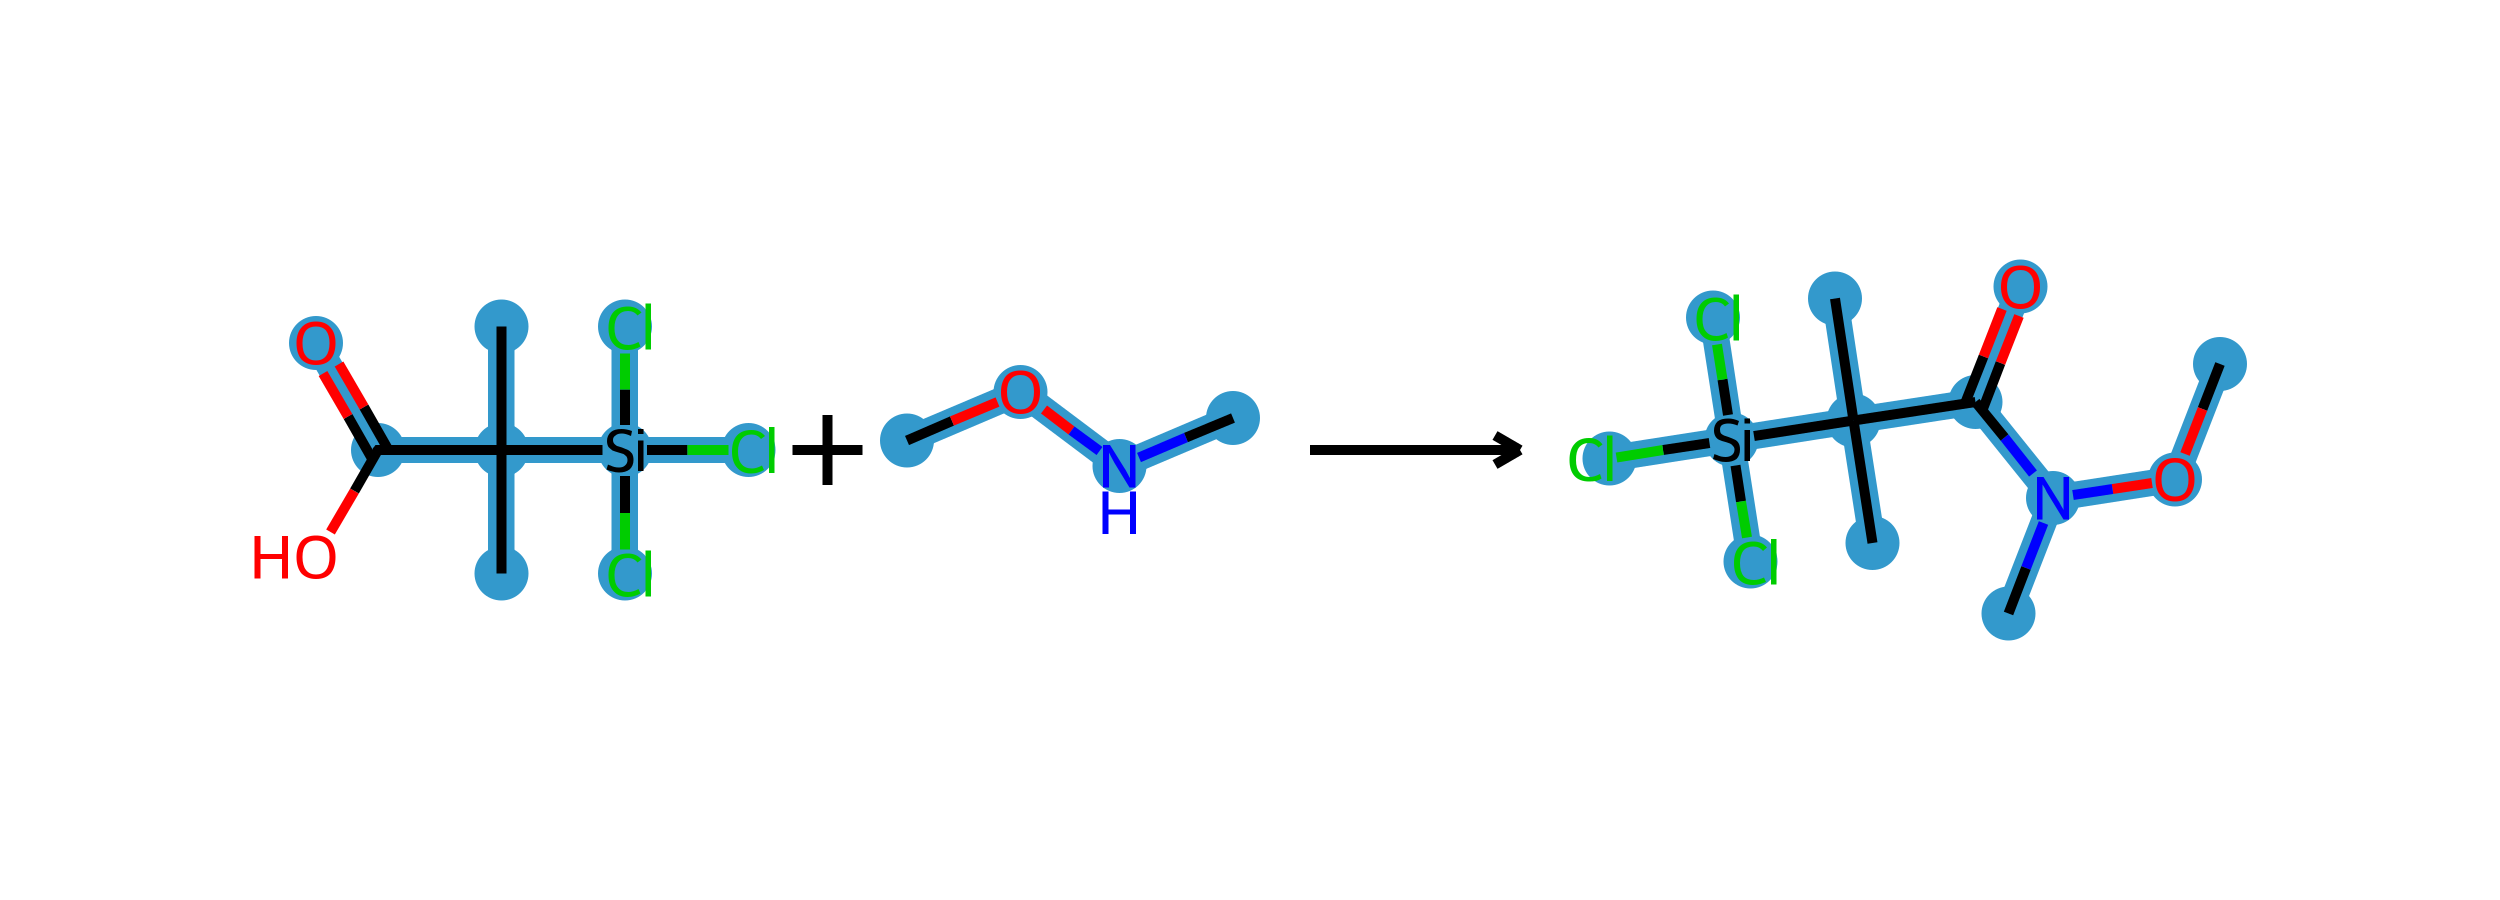
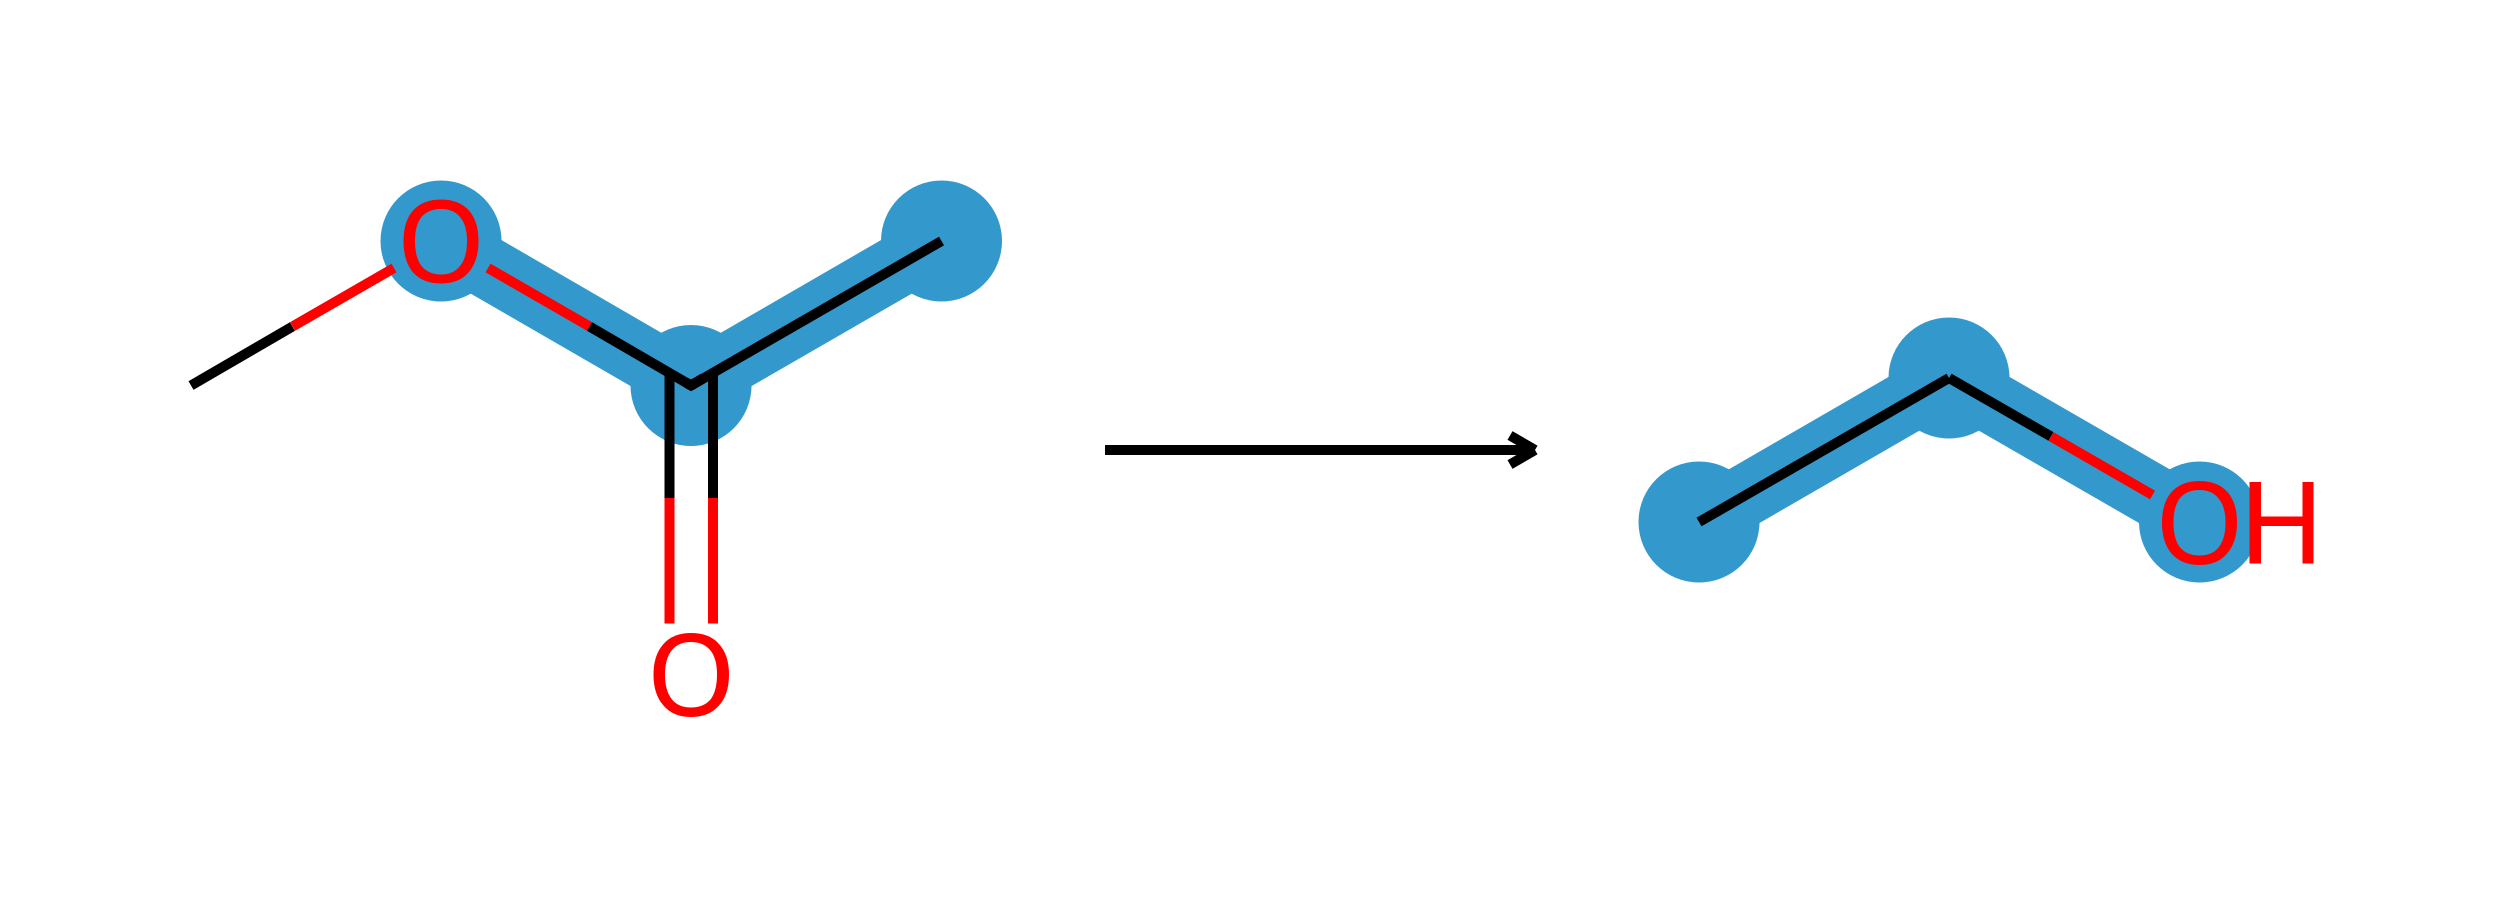
<svg xmlns="http://www.w3.org/2000/svg" version="1.1" baseProfile="full" xml:space="preserve" width="500px" height="180px" viewBox="0 0 500 180">
  <rect style="opacity:1.0;fill:#FFFFFF;stroke:none" width="500.0" height="180.0" x="0.0" y="0.0"> </rect>
-   <path class="bond-1 atom-1 atom-2" d="M 65.5,67.3 L 77.1,87.4 L 74.1,92.6 L 60.9,69.9 Z" style="fill:#3399CC;fill-rule:evenodd;fill-opacity:1;stroke:#3399CC;stroke-width:0.0px;stroke-linecap:butt;stroke-linejoin:miter;stroke-opacity:1;" />
-   <path class="bond-2 atom-1 atom-3" d="M 97.6,87.4 L 100.3,90.0 L 97.6,92.6 L 74.1,92.6 L 77.1,87.4 Z" style="fill:#3399CC;fill-rule:evenodd;fill-opacity:1;stroke:#3399CC;stroke-width:0.0px;stroke-linecap:butt;stroke-linejoin:miter;stroke-opacity:1;" />
-   <path class="bond-3 atom-3 atom-4" d="M 97.6,65.3 L 102.9,65.3 L 102.9,87.4 L 100.3,90.0 L 97.6,87.4 Z" style="fill:#3399CC;fill-rule:evenodd;fill-opacity:1;stroke:#3399CC;stroke-width:0.0px;stroke-linecap:butt;stroke-linejoin:miter;stroke-opacity:1;" />
-   <path class="bond-4 atom-3 atom-5" d="M 100.3,90.0 L 102.9,92.6 L 102.9,114.7 L 97.6,114.7 L 97.6,92.6 Z" style="fill:#3399CC;fill-rule:evenodd;fill-opacity:1;stroke:#3399CC;stroke-width:0.0px;stroke-linecap:butt;stroke-linejoin:miter;stroke-opacity:1;" />
-   <path class="bond-5 atom-3 atom-6" d="M 102.9,87.4 L 122.3,87.4 L 125.0,90.0 L 122.3,92.6 L 102.9,92.6 L 100.3,90.0 Z" style="fill:#3399CC;fill-rule:evenodd;fill-opacity:1;stroke:#3399CC;stroke-width:0.0px;stroke-linecap:butt;stroke-linejoin:miter;stroke-opacity:1;" />
-   <path class="bond-6 atom-6 atom-7" d="M 149.7,87.4 L 149.7,92.6 L 127.6,92.6 L 125.0,90.0 L 127.6,87.4 Z" style="fill:#3399CC;fill-rule:evenodd;fill-opacity:1;stroke:#3399CC;stroke-width:0.0px;stroke-linecap:butt;stroke-linejoin:miter;stroke-opacity:1;" />
-   <path class="bond-7 atom-6 atom-8" d="M 125.0,90.0 L 127.6,92.6 L 127.6,114.7 L 122.3,114.7 L 122.3,92.6 Z" style="fill:#3399CC;fill-rule:evenodd;fill-opacity:1;stroke:#3399CC;stroke-width:0.0px;stroke-linecap:butt;stroke-linejoin:miter;stroke-opacity:1;" />
-   <path class="bond-8 atom-6 atom-9" d="M 122.3,65.3 L 127.6,65.3 L 127.6,87.4 L 125.0,90.0 L 122.3,87.4 Z" style="fill:#3399CC;fill-rule:evenodd;fill-opacity:1;stroke:#3399CC;stroke-width:0.0px;stroke-linecap:butt;stroke-linejoin:miter;stroke-opacity:1;" />
-   <ellipse cx="75.6" cy="90.0" rx="4.9" ry="4.9" class="atom-1" style="fill:#3399CC;fill-rule:evenodd;stroke:#3399CC;stroke-width:1.0px;stroke-linecap:butt;stroke-linejoin:miter;stroke-opacity:1" />
-   <ellipse cx="63.2" cy="68.6" rx="4.9" ry="4.9" class="atom-2" style="fill:#3399CC;fill-rule:evenodd;stroke:#3399CC;stroke-width:1.0px;stroke-linecap:butt;stroke-linejoin:miter;stroke-opacity:1" />
-   <ellipse cx="100.3" cy="90.0" rx="4.9" ry="4.9" class="atom-3" style="fill:#3399CC;fill-rule:evenodd;stroke:#3399CC;stroke-width:1.0px;stroke-linecap:butt;stroke-linejoin:miter;stroke-opacity:1" />
-   <ellipse cx="100.3" cy="65.3" rx="4.9" ry="4.9" class="atom-4" style="fill:#3399CC;fill-rule:evenodd;stroke:#3399CC;stroke-width:1.0px;stroke-linecap:butt;stroke-linejoin:miter;stroke-opacity:1" />
-   <ellipse cx="100.3" cy="114.7" rx="4.9" ry="4.9" class="atom-5" style="fill:#3399CC;fill-rule:evenodd;stroke:#3399CC;stroke-width:1.0px;stroke-linecap:butt;stroke-linejoin:miter;stroke-opacity:1" />
-   <ellipse cx="125.0" cy="90.0" rx="4.9" ry="4.9" class="atom-6" style="fill:#3399CC;fill-rule:evenodd;stroke:#3399CC;stroke-width:1.0px;stroke-linecap:butt;stroke-linejoin:miter;stroke-opacity:1" />
-   <ellipse cx="149.7" cy="90.0" rx="4.9" ry="4.9" class="atom-7" style="fill:#3399CC;fill-rule:evenodd;stroke:#3399CC;stroke-width:1.0px;stroke-linecap:butt;stroke-linejoin:miter;stroke-opacity:1" />
-   <ellipse cx="125.0" cy="114.7" rx="4.9" ry="4.9" class="atom-8" style="fill:#3399CC;fill-rule:evenodd;stroke:#3399CC;stroke-width:1.0px;stroke-linecap:butt;stroke-linejoin:miter;stroke-opacity:1" />
-   <ellipse cx="125.0" cy="65.3" rx="4.9" ry="4.9" class="atom-9" style="fill:#3399CC;fill-rule:evenodd;stroke:#3399CC;stroke-width:1.0px;stroke-linecap:butt;stroke-linejoin:miter;stroke-opacity:1" />
-   <path class="bond-0 atom-0 atom-1" d="M 66.1,106.4 L 70.9,98.2" style="fill:none;fill-rule:evenodd;stroke:#FF0000;stroke-width:2.0px;stroke-linecap:butt;stroke-linejoin:miter;stroke-opacity:1" />
-   <path class="bond-0 atom-0 atom-1" d="M 70.9,98.2 L 75.6,90.0" style="fill:none;fill-rule:evenodd;stroke:#000000;stroke-width:2.0px;stroke-linecap:butt;stroke-linejoin:miter;stroke-opacity:1" />
-   <path class="bond-1 atom-1 atom-2" d="M 77.7,90.0 L 72.8,81.4" style="fill:none;fill-rule:evenodd;stroke:#000000;stroke-width:2.0px;stroke-linecap:butt;stroke-linejoin:miter;stroke-opacity:1" />
-   <path class="bond-1 atom-1 atom-2" d="M 72.8,81.4 L 67.8,72.8" style="fill:none;fill-rule:evenodd;stroke:#FF0000;stroke-width:2.0px;stroke-linecap:butt;stroke-linejoin:miter;stroke-opacity:1" />
-   <path class="bond-1 atom-1 atom-2" d="M 74.5,91.9 L 69.6,83.3" style="fill:none;fill-rule:evenodd;stroke:#000000;stroke-width:2.0px;stroke-linecap:butt;stroke-linejoin:miter;stroke-opacity:1" />
-   <path class="bond-1 atom-1 atom-2" d="M 69.6,83.3 L 64.6,74.7" style="fill:none;fill-rule:evenodd;stroke:#FF0000;stroke-width:2.0px;stroke-linecap:butt;stroke-linejoin:miter;stroke-opacity:1" />
-   <path class="bond-2 atom-1 atom-3" d="M 75.6,90.0 L 100.3,90.0" style="fill:none;fill-rule:evenodd;stroke:#000000;stroke-width:2.0px;stroke-linecap:butt;stroke-linejoin:miter;stroke-opacity:1" />
-   <path class="bond-3 atom-3 atom-4" d="M 100.3,90.0 L 100.3,65.3" style="fill:none;fill-rule:evenodd;stroke:#000000;stroke-width:2.0px;stroke-linecap:butt;stroke-linejoin:miter;stroke-opacity:1" />
-   <path class="bond-4 atom-3 atom-5" d="M 100.3,90.0 L 100.3,114.7" style="fill:none;fill-rule:evenodd;stroke:#000000;stroke-width:2.0px;stroke-linecap:butt;stroke-linejoin:miter;stroke-opacity:1" />
-   <path class="bond-5 atom-3 atom-6" d="M 100.3,90.0 L 120.5,90.0" style="fill:none;fill-rule:evenodd;stroke:#000000;stroke-width:2.0px;stroke-linecap:butt;stroke-linejoin:miter;stroke-opacity:1" />
-   <path class="bond-6 atom-6 atom-7" d="M 129.4,90.0 L 137.5,90.0" style="fill:none;fill-rule:evenodd;stroke:#000000;stroke-width:2.0px;stroke-linecap:butt;stroke-linejoin:miter;stroke-opacity:1" />
-   <path class="bond-6 atom-6 atom-7" d="M 137.5,90.0 L 145.7,90.0" style="fill:none;fill-rule:evenodd;stroke:#00CC00;stroke-width:2.0px;stroke-linecap:butt;stroke-linejoin:miter;stroke-opacity:1" />
-   <path class="bond-7 atom-6 atom-8" d="M 125.0,95.2 L 125.0,102.6" style="fill:none;fill-rule:evenodd;stroke:#000000;stroke-width:2.0px;stroke-linecap:butt;stroke-linejoin:miter;stroke-opacity:1" />
-   <path class="bond-7 atom-6 atom-8" d="M 125.0,102.6 L 125.0,109.9" style="fill:none;fill-rule:evenodd;stroke:#00CC00;stroke-width:2.0px;stroke-linecap:butt;stroke-linejoin:miter;stroke-opacity:1" />
-   <path class="bond-8 atom-6 atom-9" d="M 125.0,85.0 L 125.0,77.9" style="fill:none;fill-rule:evenodd;stroke:#000000;stroke-width:2.0px;stroke-linecap:butt;stroke-linejoin:miter;stroke-opacity:1" />
-   <path class="bond-8 atom-6 atom-9" d="M 125.0,77.9 L 125.0,70.7" style="fill:none;fill-rule:evenodd;stroke:#00CC00;stroke-width:2.0px;stroke-linecap:butt;stroke-linejoin:miter;stroke-opacity:1" />
-   <path d="M 75.3,90.4 L 75.6,90.0 L 76.8,90.0" style="fill:none;stroke:#000000;stroke-width:2.0px;stroke-linecap:butt;stroke-linejoin:miter;stroke-opacity:1;" />
-   <path class="atom-0" d="M 50.9 107.2 L 52.1 107.2 L 52.1 110.8 L 56.4 110.8 L 56.4 107.2 L 57.6 107.2 L 57.6 115.7 L 56.4 115.7 L 56.4 111.8 L 52.1 111.8 L 52.1 115.7 L 50.9 115.7 L 50.9 107.2 " fill="#FF0000" />
-   <path class="atom-0" d="M 59.3 111.4 Q 59.3 109.4, 60.3 108.2 Q 61.3 107.1, 63.2 107.1 Q 65.1 107.1, 66.1 108.2 Q 67.1 109.4, 67.1 111.4 Q 67.1 113.5, 66.1 114.7 Q 65.1 115.8, 63.2 115.8 Q 61.4 115.8, 60.3 114.7 Q 59.3 113.5, 59.3 111.4 M 63.2 114.9 Q 64.5 114.9, 65.2 114.0 Q 65.9 113.1, 65.9 111.4 Q 65.9 109.7, 65.2 108.9 Q 64.5 108.1, 63.2 108.1 Q 61.9 108.1, 61.2 108.9 Q 60.5 109.7, 60.5 111.4 Q 60.5 113.1, 61.2 114.0 Q 61.9 114.9, 63.2 114.9 " fill="#FF0000" />
-   <path class="atom-2" d="M 59.3 68.6 Q 59.3 66.6, 60.3 65.5 Q 61.3 64.3, 63.2 64.3 Q 65.1 64.3, 66.1 65.5 Q 67.1 66.6, 67.1 68.6 Q 67.1 70.7, 66.1 71.9 Q 65.1 73.0, 63.2 73.0 Q 61.4 73.0, 60.3 71.9 Q 59.3 70.7, 59.3 68.6 M 63.2 72.1 Q 64.5 72.1, 65.2 71.2 Q 65.9 70.3, 65.9 68.6 Q 65.9 67.0, 65.2 66.1 Q 64.5 65.3, 63.2 65.3 Q 61.9 65.3, 61.2 66.1 Q 60.5 67.0, 60.5 68.6 Q 60.5 70.4, 61.2 71.2 Q 61.9 72.1, 63.2 72.1 " fill="#FF0000" />
-   <path class="atom-6" d="M 121.6 92.9 Q 121.7 93.0, 122.1 93.1 Q 122.5 93.3, 122.9 93.4 Q 123.3 93.5, 123.8 93.5 Q 124.6 93.5, 125.0 93.1 Q 125.5 92.7, 125.5 92.0 Q 125.5 91.6, 125.3 91.3 Q 125.0 91.0, 124.7 90.8 Q 124.3 90.7, 123.7 90.5 Q 123.0 90.3, 122.5 90.1 Q 122.1 89.8, 121.7 89.4 Q 121.4 88.9, 121.4 88.2 Q 121.4 87.1, 122.2 86.4 Q 122.9 85.8, 124.3 85.8 Q 125.3 85.8, 126.4 86.2 L 126.2 87.2 Q 125.1 86.7, 124.4 86.7 Q 123.5 86.7, 123.1 87.1 Q 122.6 87.4, 122.6 88.0 Q 122.6 88.5, 122.9 88.8 Q 123.1 89.0, 123.4 89.2 Q 123.8 89.3, 124.4 89.5 Q 125.1 89.8, 125.6 90.0 Q 126.0 90.2, 126.4 90.7 Q 126.7 91.2, 126.7 92.0 Q 126.7 93.2, 125.9 93.9 Q 125.1 94.5, 123.8 94.5 Q 123.1 94.5, 122.5 94.3 Q 121.9 94.2, 121.3 93.9 L 121.6 92.9 " fill="#000000" />
-   <path class="atom-6" d="M 127.6 85.8 L 128.7 85.8 L 128.7 86.8 L 127.6 86.8 L 127.6 85.8 M 127.6 88.1 L 128.7 88.1 L 128.7 94.2 L 127.6 94.2 L 127.6 88.1 " fill="#000000" />
-   <path class="atom-7" d="M 146.4 90.3 Q 146.4 88.2, 147.4 87.1 Q 148.4 86.0, 150.3 86.0 Q 152.0 86.0, 153.0 87.2 L 152.2 87.8 Q 151.5 86.9, 150.3 86.9 Q 149.0 86.9, 148.3 87.8 Q 147.6 88.7, 147.6 90.3 Q 147.6 92.0, 148.3 92.8 Q 149.0 93.7, 150.4 93.7 Q 151.3 93.7, 152.4 93.1 L 152.8 94.0 Q 152.3 94.3, 151.6 94.5 Q 151.0 94.7, 150.2 94.7 Q 148.4 94.7, 147.4 93.5 Q 146.4 92.4, 146.4 90.3 " fill="#00CC00" />
-   <path class="atom-7" d="M 153.8 85.4 L 154.9 85.4 L 154.9 94.6 L 153.8 94.6 L 153.8 85.4 " fill="#00CC00" />
-   <path class="atom-8" d="M 121.7 115.0 Q 121.7 112.9, 122.7 111.8 Q 123.7 110.7, 125.6 110.7 Q 127.3 110.7, 128.3 111.9 L 127.5 112.5 Q 126.8 111.6, 125.6 111.6 Q 124.3 111.6, 123.6 112.5 Q 122.9 113.4, 122.9 115.0 Q 122.9 116.7, 123.6 117.5 Q 124.3 118.4, 125.7 118.4 Q 126.6 118.4, 127.7 117.8 L 128.1 118.7 Q 127.6 119.0, 126.9 119.2 Q 126.3 119.4, 125.5 119.4 Q 123.7 119.4, 122.7 118.2 Q 121.7 117.1, 121.7 115.0 " fill="#00CC00" />
-   <path class="atom-8" d="M 129.1 110.1 L 130.2 110.1 L 130.2 119.3 L 129.1 119.3 L 129.1 110.1 " fill="#00CC00" />
-   <path class="atom-9" d="M 121.7 65.6 Q 121.7 63.5, 122.7 62.4 Q 123.7 61.3, 125.6 61.3 Q 127.3 61.3, 128.3 62.5 L 127.5 63.1 Q 126.8 62.2, 125.6 62.2 Q 124.3 62.2, 123.6 63.1 Q 122.9 64.0, 122.9 65.6 Q 122.9 67.3, 123.6 68.1 Q 124.3 69.0, 125.7 69.0 Q 126.6 69.0, 127.7 68.4 L 128.1 69.3 Q 127.6 69.6, 126.9 69.8 Q 126.3 70.0, 125.5 70.0 Q 123.7 70.0, 122.7 68.8 Q 121.7 67.7, 121.7 65.6 " fill="#00CC00" />
-   <path class="atom-9" d="M 129.1 60.7 L 130.2 60.7 L 130.2 69.9 L 129.1 69.9 L 129.1 60.7 " fill="#00CC00" />
-   <path d="M 165.5,83.0 L 165.5,97.0" style="fill:none;fill-rule:evenodd;stroke:#000000;stroke-width:2.0px;stroke-linecap:butt;stroke-linejoin:miter;stroke-opacity:1" />
-   <path d="M 158.5,90.0 L 172.5,90.0" style="fill:none;fill-rule:evenodd;stroke:#000000;stroke-width:2.0px;stroke-linecap:butt;stroke-linejoin:miter;stroke-opacity:1" />
-   <path class="bond-9 atom-10 atom-11" d="M 204.5,75.4 L 203.8,81.4 L 182.4,90.5 L 180.4,85.6 Z" style="fill:#3399CC;fill-rule:evenodd;fill-opacity:1;stroke:#3399CC;stroke-width:0.0px;stroke-linecap:butt;stroke-linejoin:miter;stroke-opacity:1;" />
-   <path class="bond-10 atom-11 atom-12" d="M 204.5,75.4 L 224.2,90.2 L 223.5,96.2 L 203.8,81.4 Z" style="fill:#3399CC;fill-rule:evenodd;fill-opacity:1;stroke:#3399CC;stroke-width:0.0px;stroke-linecap:butt;stroke-linejoin:miter;stroke-opacity:1;" />
-   <path class="bond-11 atom-12 atom-13" d="M 245.6,81.1 L 247.6,86.0 L 223.5,96.2 L 224.2,90.2 Z" style="fill:#3399CC;fill-rule:evenodd;fill-opacity:1;stroke:#3399CC;stroke-width:0.0px;stroke-linecap:butt;stroke-linejoin:miter;stroke-opacity:1;" />
-   <ellipse cx="181.4" cy="88.1" rx="4.9" ry="4.9" class="atom-10" style="fill:#3399CC;fill-rule:evenodd;stroke:#3399CC;stroke-width:1.0px;stroke-linecap:butt;stroke-linejoin:miter;stroke-opacity:1" />
-   <ellipse cx="204.1" cy="78.4" rx="4.9" ry="4.9" class="atom-11" style="fill:#3399CC;fill-rule:evenodd;stroke:#3399CC;stroke-width:1.0px;stroke-linecap:butt;stroke-linejoin:miter;stroke-opacity:1" />
-   <ellipse cx="223.9" cy="93.2" rx="4.9" ry="4.9" class="atom-12" style="fill:#3399CC;fill-rule:evenodd;stroke:#3399CC;stroke-width:1.0px;stroke-linecap:butt;stroke-linejoin:miter;stroke-opacity:1" />
-   <ellipse cx="246.6" cy="83.6" rx="4.9" ry="4.9" class="atom-13" style="fill:#3399CC;fill-rule:evenodd;stroke:#3399CC;stroke-width:1.0px;stroke-linecap:butt;stroke-linejoin:miter;stroke-opacity:1" />
-   <path class="bond-9 atom-10 atom-11" d="M 181.4,88.1 L 190.4,84.2" style="fill:none;fill-rule:evenodd;stroke:#000000;stroke-width:2.0px;stroke-linecap:butt;stroke-linejoin:miter;stroke-opacity:1" />
-   <path class="bond-9 atom-10 atom-11" d="M 190.4,84.2 L 199.5,80.4" style="fill:none;fill-rule:evenodd;stroke:#FF0000;stroke-width:2.0px;stroke-linecap:butt;stroke-linejoin:miter;stroke-opacity:1" />
-   <path class="bond-10 atom-11 atom-12" d="M 208.8,81.9 L 214.3,86.1" style="fill:none;fill-rule:evenodd;stroke:#FF0000;stroke-width:2.0px;stroke-linecap:butt;stroke-linejoin:miter;stroke-opacity:1" />
-   <path class="bond-10 atom-11 atom-12" d="M 214.3,86.1 L 219.9,90.2" style="fill:none;fill-rule:evenodd;stroke:#0000FF;stroke-width:2.0px;stroke-linecap:butt;stroke-linejoin:miter;stroke-opacity:1" />
-   <path class="bond-11 atom-12 atom-13" d="M 227.8,91.5 L 237.2,87.5" style="fill:none;fill-rule:evenodd;stroke:#0000FF;stroke-width:2.0px;stroke-linecap:butt;stroke-linejoin:miter;stroke-opacity:1" />
-   <path class="bond-11 atom-12 atom-13" d="M 237.2,87.5 L 246.6,83.6" style="fill:none;fill-rule:evenodd;stroke:#000000;stroke-width:2.0px;stroke-linecap:butt;stroke-linejoin:miter;stroke-opacity:1" />
-   <path class="atom-1" d="M 200.2 78.4 Q 200.2 76.4, 201.2 75.2 Q 202.2 74.1, 204.1 74.1 Q 206.0 74.1, 207.0 75.2 Q 208.0 76.4, 208.0 78.4 Q 208.0 80.5, 207.0 81.6 Q 206.0 82.8, 204.1 82.8 Q 202.3 82.8, 201.2 81.6 Q 200.2 80.5, 200.2 78.4 M 204.1 81.9 Q 205.4 81.9, 206.1 81.0 Q 206.8 80.1, 206.8 78.4 Q 206.8 76.7, 206.1 75.9 Q 205.4 75.0, 204.1 75.0 Q 202.8 75.0, 202.1 75.9 Q 201.4 76.7, 201.4 78.4 Q 201.4 80.1, 202.1 81.0 Q 202.8 81.9, 204.1 81.9 " fill="#FF0000" />
-   <path class="atom-2" d="M 222.0 89.0 L 224.8 93.5 Q 225.1 93.9, 225.5 94.7 Q 225.9 95.5, 226.0 95.6 L 226.0 89.0 L 227.1 89.0 L 227.1 97.5 L 225.9 97.5 L 222.9 92.6 Q 222.6 92.0, 222.2 91.3 Q 221.9 90.7, 221.8 90.5 L 221.8 97.5 L 220.6 97.5 L 220.6 89.0 L 222.0 89.0 " fill="#0000FF" />
-   <path class="atom-2" d="M 220.5 98.3 L 221.7 98.3 L 221.7 101.9 L 226.0 101.9 L 226.0 98.3 L 227.2 98.3 L 227.2 106.8 L 226.0 106.8 L 226.0 102.9 L 221.7 102.9 L 221.7 106.8 L 220.5 106.8 L 220.5 98.3 " fill="#0000FF" />
-   <path class="bond-12 atom-14 atom-15" d="M 441.5,71.9 L 446.4,73.8 L 436.9,98.2 L 433.1,93.5 Z" style="fill:#3399CC;fill-rule:evenodd;fill-opacity:1;stroke:#3399CC;stroke-width:0.0px;stroke-linecap:butt;stroke-linejoin:miter;stroke-opacity:1;" />
-   <path class="bond-13 atom-15 atom-16" d="M 433.1,93.5 L 436.9,98.2 L 412.5,102.0 L 410.6,99.6 L 411.7,96.8 Z" style="fill:#3399CC;fill-rule:evenodd;fill-opacity:1;stroke:#3399CC;stroke-width:0.0px;stroke-linecap:butt;stroke-linejoin:miter;stroke-opacity:1;" />
-   <path class="bond-14 atom-16 atom-17" d="M 410.6,99.6 L 412.5,102.0 L 404.1,123.6 L 399.2,121.7 L 407.6,100.1 Z" style="fill:#3399CC;fill-rule:evenodd;fill-opacity:1;stroke:#3399CC;stroke-width:0.0px;stroke-linecap:butt;stroke-linejoin:miter;stroke-opacity:1;" />
-   <path class="bond-15 atom-16 atom-18" d="M 398.1,79.9 L 411.7,96.8 L 410.6,99.6 L 407.6,100.1 L 394.0,83.2 L 395.1,80.4 Z" style="fill:#3399CC;fill-rule:evenodd;fill-opacity:1;stroke:#3399CC;stroke-width:0.0px;stroke-linecap:butt;stroke-linejoin:miter;stroke-opacity:1;" />
-   <path class="bond-16 atom-18 atom-19" d="M 401.6,56.4 L 406.5,58.3 L 398.1,79.9 L 395.1,80.4 L 393.2,78.0 Z" style="fill:#3399CC;fill-rule:evenodd;fill-opacity:1;stroke:#3399CC;stroke-width:0.0px;stroke-linecap:butt;stroke-linejoin:miter;stroke-opacity:1;" />
-   <path class="bond-17 atom-18 atom-20" d="M 393.2,78.0 L 395.1,80.4 L 394.0,83.2 L 373.7,86.3 L 370.7,84.1 L 372.9,81.1 Z" style="fill:#3399CC;fill-rule:evenodd;fill-opacity:1;stroke:#3399CC;stroke-width:0.0px;stroke-linecap:butt;stroke-linejoin:miter;stroke-opacity:1;" />
-   <path class="bond-18 atom-20 atom-21" d="M 370.7,84.1 L 373.7,86.3 L 377.1,108.1 L 371.9,109.0 L 368.5,87.1 Z" style="fill:#3399CC;fill-rule:evenodd;fill-opacity:1;stroke:#3399CC;stroke-width:0.0px;stroke-linecap:butt;stroke-linejoin:miter;stroke-opacity:1;" />
-   <path class="bond-19 atom-20 atom-22" d="M 369.6,59.3 L 372.9,81.1 L 370.7,84.1 L 367.7,81.9 L 364.4,60.1 Z" style="fill:#3399CC;fill-rule:evenodd;fill-opacity:1;stroke:#3399CC;stroke-width:0.0px;stroke-linecap:butt;stroke-linejoin:miter;stroke-opacity:1;" />
-   <path class="bond-20 atom-20 atom-23" d="M 367.7,81.9 L 370.7,84.1 L 368.5,87.1 L 349.3,90.1 L 346.3,87.9 L 348.5,84.9 Z" style="fill:#3399CC;fill-rule:evenodd;fill-opacity:1;stroke:#3399CC;stroke-width:0.0px;stroke-linecap:butt;stroke-linejoin:miter;stroke-opacity:1;" />
-   <path class="bond-21 atom-23 atom-24" d="M 343.3,85.7 L 346.3,87.9 L 344.1,90.9 L 322.3,94.3 L 321.5,89.1 Z" style="fill:#3399CC;fill-rule:evenodd;fill-opacity:1;stroke:#3399CC;stroke-width:0.0px;stroke-linecap:butt;stroke-linejoin:miter;stroke-opacity:1;" />
-   <path class="bond-22 atom-23 atom-25" d="M 346.3,87.9 L 349.3,90.1 L 352.7,111.9 L 347.5,112.7 L 344.1,90.9 Z" style="fill:#3399CC;fill-rule:evenodd;fill-opacity:1;stroke:#3399CC;stroke-width:0.0px;stroke-linecap:butt;stroke-linejoin:miter;stroke-opacity:1;" />
-   <path class="bond-23 atom-23 atom-26" d="M 345.2,63.1 L 348.5,84.9 L 346.3,87.9 L 343.3,85.7 L 339.9,63.9 Z" style="fill:#3399CC;fill-rule:evenodd;fill-opacity:1;stroke:#3399CC;stroke-width:0.0px;stroke-linecap:butt;stroke-linejoin:miter;stroke-opacity:1;" />
-   <ellipse cx="444.0" cy="72.8" rx="4.9" ry="4.9" class="atom-14" style="fill:#3399CC;fill-rule:evenodd;stroke:#3399CC;stroke-width:1.0px;stroke-linecap:butt;stroke-linejoin:miter;stroke-opacity:1" />
-   <ellipse cx="435.0" cy="95.9" rx="4.9" ry="4.9" class="atom-15" style="fill:#3399CC;fill-rule:evenodd;stroke:#3399CC;stroke-width:1.0px;stroke-linecap:butt;stroke-linejoin:miter;stroke-opacity:1" />
-   <ellipse cx="410.6" cy="99.6" rx="4.9" ry="4.9" class="atom-16" style="fill:#3399CC;fill-rule:evenodd;stroke:#3399CC;stroke-width:1.0px;stroke-linecap:butt;stroke-linejoin:miter;stroke-opacity:1" />
-   <ellipse cx="401.7" cy="122.7" rx="4.9" ry="4.9" class="atom-17" style="fill:#3399CC;fill-rule:evenodd;stroke:#3399CC;stroke-width:1.0px;stroke-linecap:butt;stroke-linejoin:miter;stroke-opacity:1" />
-   <ellipse cx="395.1" cy="80.4" rx="4.9" ry="4.9" class="atom-18" style="fill:#3399CC;fill-rule:evenodd;stroke:#3399CC;stroke-width:1.0px;stroke-linecap:butt;stroke-linejoin:miter;stroke-opacity:1" />
-   <ellipse cx="404.1" cy="57.3" rx="4.9" ry="4.9" class="atom-19" style="fill:#3399CC;fill-rule:evenodd;stroke:#3399CC;stroke-width:1.0px;stroke-linecap:butt;stroke-linejoin:miter;stroke-opacity:1" />
-   <ellipse cx="370.7" cy="84.1" rx="4.9" ry="4.9" class="atom-20" style="fill:#3399CC;fill-rule:evenodd;stroke:#3399CC;stroke-width:1.0px;stroke-linecap:butt;stroke-linejoin:miter;stroke-opacity:1" />
-   <ellipse cx="374.5" cy="108.6" rx="4.9" ry="4.9" class="atom-21" style="fill:#3399CC;fill-rule:evenodd;stroke:#3399CC;stroke-width:1.0px;stroke-linecap:butt;stroke-linejoin:miter;stroke-opacity:1" />
-   <ellipse cx="367.0" cy="59.7" rx="4.9" ry="4.9" class="atom-22" style="fill:#3399CC;fill-rule:evenodd;stroke:#3399CC;stroke-width:1.0px;stroke-linecap:butt;stroke-linejoin:miter;stroke-opacity:1" />
-   <ellipse cx="346.3" cy="87.9" rx="4.9" ry="4.9" class="atom-23" style="fill:#3399CC;fill-rule:evenodd;stroke:#3399CC;stroke-width:1.0px;stroke-linecap:butt;stroke-linejoin:miter;stroke-opacity:1" />
-   <ellipse cx="321.9" cy="91.7" rx="4.9" ry="4.9" class="atom-24" style="fill:#3399CC;fill-rule:evenodd;stroke:#3399CC;stroke-width:1.0px;stroke-linecap:butt;stroke-linejoin:miter;stroke-opacity:1" />
-   <ellipse cx="350.1" cy="112.3" rx="4.9" ry="4.9" class="atom-25" style="fill:#3399CC;fill-rule:evenodd;stroke:#3399CC;stroke-width:1.0px;stroke-linecap:butt;stroke-linejoin:miter;stroke-opacity:1" />
-   <ellipse cx="342.6" cy="63.5" rx="4.9" ry="4.9" class="atom-26" style="fill:#3399CC;fill-rule:evenodd;stroke:#3399CC;stroke-width:1.0px;stroke-linecap:butt;stroke-linejoin:miter;stroke-opacity:1" />
-   <path class="bond-12 atom-14 atom-15" d="M 444.0,72.8 L 440.5,81.8" style="fill:none;fill-rule:evenodd;stroke:#000000;stroke-width:2.0px;stroke-linecap:butt;stroke-linejoin:miter;stroke-opacity:1" />
-   <path class="bond-12 atom-14 atom-15" d="M 440.5,81.8 L 437.0,90.8" style="fill:none;fill-rule:evenodd;stroke:#FF0000;stroke-width:2.0px;stroke-linecap:butt;stroke-linejoin:miter;stroke-opacity:1" />
-   <path class="bond-13 atom-15 atom-16" d="M 430.4,96.6 L 422.5,97.8" style="fill:none;fill-rule:evenodd;stroke:#FF0000;stroke-width:2.0px;stroke-linecap:butt;stroke-linejoin:miter;stroke-opacity:1" />
-   <path class="bond-13 atom-15 atom-16" d="M 422.5,97.8 L 414.6,99.0" style="fill:none;fill-rule:evenodd;stroke:#0000FF;stroke-width:2.0px;stroke-linecap:butt;stroke-linejoin:miter;stroke-opacity:1" />
-   <path class="bond-14 atom-16 atom-17" d="M 408.7,104.6 L 405.2,113.6" style="fill:none;fill-rule:evenodd;stroke:#0000FF;stroke-width:2.0px;stroke-linecap:butt;stroke-linejoin:miter;stroke-opacity:1" />
-   <path class="bond-14 atom-16 atom-17" d="M 405.2,113.6 L 401.7,122.7" style="fill:none;fill-rule:evenodd;stroke:#000000;stroke-width:2.0px;stroke-linecap:butt;stroke-linejoin:miter;stroke-opacity:1" />
-   <path class="bond-15 atom-16 atom-18" d="M 406.6,94.7 L 400.9,87.5" style="fill:none;fill-rule:evenodd;stroke:#0000FF;stroke-width:2.0px;stroke-linecap:butt;stroke-linejoin:miter;stroke-opacity:1" />
-   <path class="bond-15 atom-16 atom-18" d="M 400.9,87.5 L 395.1,80.4" style="fill:none;fill-rule:evenodd;stroke:#000000;stroke-width:2.0px;stroke-linecap:butt;stroke-linejoin:miter;stroke-opacity:1" />
-   <path class="bond-16 atom-18 atom-19" d="M 396.5,82.0 L 400.1,72.6" style="fill:none;fill-rule:evenodd;stroke:#000000;stroke-width:2.0px;stroke-linecap:butt;stroke-linejoin:miter;stroke-opacity:1" />
-   <path class="bond-16 atom-18 atom-19" d="M 400.1,72.6 L 403.8,63.2" style="fill:none;fill-rule:evenodd;stroke:#FF0000;stroke-width:2.0px;stroke-linecap:butt;stroke-linejoin:miter;stroke-opacity:1" />
-   <path class="bond-16 atom-18 atom-19" d="M 393.0,80.7 L 396.7,71.3" style="fill:none;fill-rule:evenodd;stroke:#000000;stroke-width:2.0px;stroke-linecap:butt;stroke-linejoin:miter;stroke-opacity:1" />
-   <path class="bond-16 atom-18 atom-19" d="M 396.7,71.3 L 400.4,61.8" style="fill:none;fill-rule:evenodd;stroke:#FF0000;stroke-width:2.0px;stroke-linecap:butt;stroke-linejoin:miter;stroke-opacity:1" />
-   <path class="bond-17 atom-18 atom-20" d="M 395.1,80.4 L 370.7,84.1" style="fill:none;fill-rule:evenodd;stroke:#000000;stroke-width:2.0px;stroke-linecap:butt;stroke-linejoin:miter;stroke-opacity:1" />
-   <path class="bond-18 atom-20 atom-21" d="M 370.7,84.1 L 374.5,108.6" style="fill:none;fill-rule:evenodd;stroke:#000000;stroke-width:2.0px;stroke-linecap:butt;stroke-linejoin:miter;stroke-opacity:1" />
-   <path class="bond-19 atom-20 atom-22" d="M 370.7,84.1 L 367.0,59.7" style="fill:none;fill-rule:evenodd;stroke:#000000;stroke-width:2.0px;stroke-linecap:butt;stroke-linejoin:miter;stroke-opacity:1" />
-   <path class="bond-20 atom-20 atom-23" d="M 370.7,84.1 L 350.8,87.2" style="fill:none;fill-rule:evenodd;stroke:#000000;stroke-width:2.0px;stroke-linecap:butt;stroke-linejoin:miter;stroke-opacity:1" />
-   <path class="bond-21 atom-23 atom-24" d="M 341.9,88.6 L 332.6,90.0" style="fill:none;fill-rule:evenodd;stroke:#000000;stroke-width:2.0px;stroke-linecap:butt;stroke-linejoin:miter;stroke-opacity:1" />
-   <path class="bond-21 atom-23 atom-24" d="M 332.6,90.0 L 323.3,91.5" style="fill:none;fill-rule:evenodd;stroke:#00CC00;stroke-width:2.0px;stroke-linecap:butt;stroke-linejoin:miter;stroke-opacity:1" />
-   <path class="bond-22 atom-23 atom-25" d="M 347.1,93.1 L 348.2,100.3" style="fill:none;fill-rule:evenodd;stroke:#000000;stroke-width:2.0px;stroke-linecap:butt;stroke-linejoin:miter;stroke-opacity:1" />
-   <path class="bond-22 atom-23 atom-25" d="M 348.2,100.3 L 349.4,107.5" style="fill:none;fill-rule:evenodd;stroke:#00CC00;stroke-width:2.0px;stroke-linecap:butt;stroke-linejoin:miter;stroke-opacity:1" />
-   <path class="bond-23 atom-23 atom-26" d="M 345.6,83.0 L 344.5,75.9" style="fill:none;fill-rule:evenodd;stroke:#000000;stroke-width:2.0px;stroke-linecap:butt;stroke-linejoin:miter;stroke-opacity:1" />
-   <path class="bond-23 atom-23 atom-26" d="M 344.5,75.9 L 343.4,68.9" style="fill:none;fill-rule:evenodd;stroke:#00CC00;stroke-width:2.0px;stroke-linecap:butt;stroke-linejoin:miter;stroke-opacity:1" />
-   <path class="atom-1" d="M 431.1 95.9 Q 431.1 93.8, 432.1 92.7 Q 433.1 91.6, 435.0 91.6 Q 436.9 91.6, 437.9 92.7 Q 438.9 93.8, 438.9 95.9 Q 438.9 97.9, 437.9 99.1 Q 436.9 100.3, 435.0 100.3 Q 433.1 100.3, 432.1 99.1 Q 431.1 98.0, 431.1 95.9 M 435.0 99.3 Q 436.3 99.3, 437.0 98.5 Q 437.7 97.6, 437.7 95.9 Q 437.7 94.2, 437.0 93.4 Q 436.3 92.5, 435.0 92.5 Q 433.7 92.5, 433.0 93.4 Q 432.3 94.2, 432.3 95.9 Q 432.3 97.6, 433.0 98.5 Q 433.7 99.3, 435.0 99.3 " fill="#FF0000" />
-   <path class="atom-2" d="M 408.7 95.4 L 411.5 99.9 Q 411.8 100.3, 412.2 101.1 Q 412.7 101.9, 412.7 102.0 L 412.7 95.4 L 413.8 95.4 L 413.8 103.9 L 412.7 103.9 L 409.7 99.0 Q 409.3 98.4, 409.0 97.7 Q 408.6 97.1, 408.5 96.9 L 408.5 103.9 L 407.4 103.9 L 407.4 95.4 L 408.7 95.4 " fill="#0000FF" />
-   <path class="atom-5" d="M 400.2 57.4 Q 400.2 55.3, 401.2 54.2 Q 402.2 53.1, 404.1 53.1 Q 406.0 53.1, 407.0 54.2 Q 408.0 55.3, 408.0 57.4 Q 408.0 59.4, 407.0 60.6 Q 405.9 61.8, 404.1 61.8 Q 402.2 61.8, 401.2 60.6 Q 400.2 59.4, 400.2 57.4 M 404.1 60.8 Q 405.4 60.8, 406.1 60.0 Q 406.8 59.1, 406.8 57.4 Q 406.8 55.7, 406.1 54.9 Q 405.4 54.0, 404.1 54.0 Q 402.8 54.0, 402.1 54.9 Q 401.4 55.7, 401.4 57.4 Q 401.4 59.1, 402.1 60.0 Q 402.8 60.8, 404.1 60.8 " fill="#FF0000" />
-   <path class="atom-9" d="M 342.9 90.8 Q 343.0 90.9, 343.4 91.0 Q 343.8 91.2, 344.2 91.3 Q 344.7 91.4, 345.1 91.4 Q 345.9 91.4, 346.4 91.0 Q 346.9 90.6, 346.9 89.9 Q 346.9 89.5, 346.6 89.2 Q 346.4 88.9, 346.0 88.7 Q 345.7 88.6, 345.1 88.4 Q 344.3 88.2, 343.9 88.0 Q 343.4 87.8, 343.1 87.3 Q 342.8 86.8, 342.8 86.1 Q 342.8 85.0, 343.5 84.3 Q 344.2 83.7, 345.7 83.7 Q 346.7 83.7, 347.8 84.2 L 347.5 85.1 Q 346.5 84.7, 345.7 84.7 Q 344.9 84.7, 344.4 85.0 Q 344.0 85.3, 344.0 85.9 Q 344.0 86.4, 344.2 86.7 Q 344.4 86.9, 344.8 87.1 Q 345.1 87.2, 345.7 87.4 Q 346.5 87.7, 346.9 87.9 Q 347.4 88.1, 347.7 88.6 Q 348.0 89.1, 348.0 89.9 Q 348.0 91.1, 347.3 91.8 Q 346.5 92.4, 345.2 92.4 Q 344.4 92.4, 343.8 92.2 Q 343.3 92.1, 342.6 91.8 L 342.9 90.8 " fill="#000000" />
-   <path class="atom-9" d="M 348.9 83.7 L 350.0 83.7 L 350.0 84.7 L 348.9 84.7 L 348.9 83.7 M 348.9 86.0 L 350.0 86.0 L 350.0 92.2 L 348.9 92.2 L 348.9 86.0 " fill="#000000" />
-   <path class="atom-10" d="M 313.9 92.0 Q 313.9 89.9, 314.9 88.8 Q 315.9 87.6, 317.8 87.6 Q 319.6 87.6, 320.5 88.9 L 319.7 89.5 Q 319.0 88.6, 317.8 88.6 Q 316.5 88.6, 315.8 89.5 Q 315.2 90.3, 315.2 92.0 Q 315.2 93.7, 315.9 94.5 Q 316.6 95.4, 317.9 95.4 Q 318.9 95.4, 320.0 94.8 L 320.3 95.7 Q 319.9 96.0, 319.2 96.2 Q 318.5 96.3, 317.8 96.3 Q 315.9 96.3, 314.9 95.2 Q 313.9 94.1, 313.9 92.0 " fill="#00CC00" />
-   <path class="atom-10" d="M 321.4 87.1 L 322.5 87.1 L 322.5 96.2 L 321.4 96.2 L 321.4 87.1 " fill="#00CC00" />
-   <path class="atom-11" d="M 346.8 112.6 Q 346.8 110.5, 347.8 109.4 Q 348.8 108.3, 350.7 108.3 Q 352.4 108.3, 353.4 109.5 L 352.6 110.2 Q 351.9 109.3, 350.7 109.3 Q 349.4 109.3, 348.7 110.1 Q 348.0 111.0, 348.0 112.6 Q 348.0 114.3, 348.7 115.2 Q 349.4 116.0, 350.8 116.0 Q 351.7 116.0, 352.8 115.5 L 353.2 116.4 Q 352.7 116.6, 352.1 116.8 Q 351.4 117.0, 350.6 117.0 Q 348.8 117.0, 347.8 115.9 Q 346.8 114.7, 346.8 112.6 " fill="#00CC00" />
-   <path class="atom-11" d="M 354.2 107.8 L 355.3 107.8 L 355.3 116.9 L 354.2 116.9 L 354.2 107.8 " fill="#00CC00" />
-   <path class="atom-12" d="M 339.3 63.8 Q 339.3 61.7, 340.3 60.6 Q 341.3 59.5, 343.1 59.5 Q 344.9 59.5, 345.8 60.7 L 345.0 61.3 Q 344.4 60.4, 343.1 60.4 Q 341.9 60.4, 341.2 61.3 Q 340.5 62.2, 340.5 63.8 Q 340.5 65.5, 341.2 66.3 Q 341.9 67.2, 343.3 67.2 Q 344.2 67.2, 345.3 66.6 L 345.6 67.5 Q 345.2 67.8, 344.5 68.0 Q 343.8 68.2, 343.1 68.2 Q 341.3 68.2, 340.3 67.0 Q 339.3 65.9, 339.3 63.8 " fill="#00CC00" />
-   <path class="atom-12" d="M 346.7 58.9 L 347.8 58.9 L 347.8 68.1 L 346.7 68.1 L 346.7 58.9 " fill="#00CC00" />
-   <path d="M 262.0,90.0 L 304.0,90.0" style="fill:none;fill-rule:evenodd;stroke:#000000;stroke-width:2.0px;stroke-linecap:butt;stroke-linejoin:miter;stroke-opacity:1" />
-   <path d="M 304.0,90.0 L 299.0,92.9" style="fill:none;fill-rule:evenodd;stroke:#000000;stroke-width:2.0px;stroke-linecap:butt;stroke-linejoin:miter;stroke-opacity:1" />
-   <path d="M 304.0,90.0 L 299.0,87.1" style="fill:none;fill-rule:evenodd;stroke:#000000;stroke-width:2.0px;stroke-linecap:butt;stroke-linejoin:miter;stroke-opacity:1" />
+   <path class="bond-1 atom-1 atom-2" d="M 91.3,42.8 L 138.2,70.0 L 138.2,84.2 L 85.1,53.5 Z" style="fill:#3399CC;fill-rule:evenodd;fill-opacity:1;stroke:#3399CC;stroke-width:0.0px;stroke-linecap:butt;stroke-linejoin:miter;stroke-opacity:1;" />
+   <path class="bond-3 atom-2 atom-4" d="M 185.2,42.8 L 191.4,53.5 L 138.2,84.2 L 138.2,70.0 Z" style="fill:#3399CC;fill-rule:evenodd;fill-opacity:1;stroke:#3399CC;stroke-width:0.0px;stroke-linecap:butt;stroke-linejoin:miter;stroke-opacity:1;" />
+   <ellipse cx="88.2" cy="48.2" rx="11.6" ry="11.6" class="atom-1" style="fill:#3399CC;fill-rule:evenodd;stroke:#3399CC;stroke-width:1.0px;stroke-linecap:butt;stroke-linejoin:miter;stroke-opacity:1" />
+   <ellipse cx="138.2" cy="77.1" rx="11.6" ry="11.6" class="atom-2" style="fill:#3399CC;fill-rule:evenodd;stroke:#3399CC;stroke-width:1.0px;stroke-linecap:butt;stroke-linejoin:miter;stroke-opacity:1" />
+   <ellipse cx="188.3" cy="48.2" rx="11.6" ry="11.6" class="atom-4" style="fill:#3399CC;fill-rule:evenodd;stroke:#3399CC;stroke-width:1.0px;stroke-linecap:butt;stroke-linejoin:miter;stroke-opacity:1" />
+   <path class="bond-0 atom-0 atom-1" d="M 38.2,77.1 L 58.5,65.3" style="fill:none;fill-rule:evenodd;stroke:#000000;stroke-width:2.0px;stroke-linecap:butt;stroke-linejoin:miter;stroke-opacity:1" />
+   <path class="bond-0 atom-0 atom-1" d="M 58.5,65.3 L 78.8,53.6" style="fill:none;fill-rule:evenodd;stroke:#FF0000;stroke-width:2.0px;stroke-linecap:butt;stroke-linejoin:miter;stroke-opacity:1" />
+   <path class="bond-1 atom-1 atom-2" d="M 97.6,53.6 L 117.9,65.3" style="fill:none;fill-rule:evenodd;stroke:#FF0000;stroke-width:2.0px;stroke-linecap:butt;stroke-linejoin:miter;stroke-opacity:1" />
+   <path class="bond-1 atom-1 atom-2" d="M 117.9,65.3 L 138.2,77.1" style="fill:none;fill-rule:evenodd;stroke:#000000;stroke-width:2.0px;stroke-linecap:butt;stroke-linejoin:miter;stroke-opacity:1" />
+   <path class="bond-2 atom-2 atom-3" d="M 133.9,74.6 L 133.9,99.6" style="fill:none;fill-rule:evenodd;stroke:#000000;stroke-width:2.0px;stroke-linecap:butt;stroke-linejoin:miter;stroke-opacity:1" />
+   <path class="bond-2 atom-2 atom-3" d="M 133.9,99.6 L 133.9,124.7" style="fill:none;fill-rule:evenodd;stroke:#FF0000;stroke-width:2.0px;stroke-linecap:butt;stroke-linejoin:miter;stroke-opacity:1" />
+   <path class="bond-2 atom-2 atom-3" d="M 142.6,74.6 L 142.6,99.6" style="fill:none;fill-rule:evenodd;stroke:#000000;stroke-width:2.0px;stroke-linecap:butt;stroke-linejoin:miter;stroke-opacity:1" />
+   <path class="bond-2 atom-2 atom-3" d="M 142.6,99.6 L 142.6,124.7" style="fill:none;fill-rule:evenodd;stroke:#FF0000;stroke-width:2.0px;stroke-linecap:butt;stroke-linejoin:miter;stroke-opacity:1" />
+   <path class="bond-3 atom-2 atom-4" d="M 138.2,77.1 L 188.3,48.2" style="fill:none;fill-rule:evenodd;stroke:#000000;stroke-width:2.0px;stroke-linecap:butt;stroke-linejoin:miter;stroke-opacity:1" />
+   <path d="M 137.2,76.5 L 138.2,77.1 L 140.7,75.6" style="fill:none;stroke:#000000;stroke-width:2.0px;stroke-linecap:butt;stroke-linejoin:miter;stroke-opacity:1;" />
+   <path class="atom-1" d="M 80.7 48.2 Q 80.7 44.3, 82.6 42.1 Q 84.6 39.9, 88.2 39.9 Q 91.8 39.9, 93.8 42.1 Q 95.7 44.3, 95.7 48.2 Q 95.7 52.2, 93.7 54.5 Q 91.8 56.7, 88.2 56.7 Q 84.6 56.7, 82.6 54.5 Q 80.7 52.2, 80.7 48.2 M 88.2 54.9 Q 90.7 54.9, 92.0 53.2 Q 93.4 51.5, 93.4 48.2 Q 93.4 45.0, 92.0 43.4 Q 90.7 41.8, 88.2 41.8 Q 85.7 41.8, 84.3 43.4 Q 83.0 45.0, 83.0 48.2 Q 83.0 51.5, 84.3 53.2 Q 85.7 54.9, 88.2 54.9 " fill="#FF0000" />
+   <path class="atom-3" d="M 130.7 134.9 Q 130.7 131.0, 132.7 128.8 Q 134.6 126.6, 138.2 126.6 Q 141.9 126.6, 143.8 128.8 Q 145.8 131.0, 145.8 134.9 Q 145.8 138.9, 143.8 141.1 Q 141.8 143.4, 138.2 143.4 Q 134.6 143.4, 132.7 141.1 Q 130.7 138.9, 130.7 134.9 M 138.2 141.5 Q 140.7 141.5, 142.1 139.9 Q 143.4 138.2, 143.4 134.9 Q 143.4 131.7, 142.1 130.1 Q 140.7 128.4, 138.2 128.4 Q 135.7 128.4, 134.4 130.0 Q 133.0 131.7, 133.0 134.9 Q 133.0 138.2, 134.4 139.9 Q 135.7 141.5, 138.2 141.5 " fill="#FF0000" />
+   <path class="bond-4 atom-5 atom-6" d="M 389.8,68.4 L 389.8,82.7 L 342.9,109.8 L 336.7,99.1 Z" style="fill:#3399CC;fill-rule:evenodd;fill-opacity:1;stroke:#3399CC;stroke-width:0.0px;stroke-linecap:butt;stroke-linejoin:miter;stroke-opacity:1;" />
+   <path class="bond-5 atom-6 atom-7" d="M 389.8,68.4 L 443.0,99.1 L 436.8,109.8 L 389.8,82.7 Z" style="fill:#3399CC;fill-rule:evenodd;fill-opacity:1;stroke:#3399CC;stroke-width:0.0px;stroke-linecap:butt;stroke-linejoin:miter;stroke-opacity:1;" />
+   <ellipse cx="339.8" cy="104.4" rx="11.6" ry="11.6" class="atom-5" style="fill:#3399CC;fill-rule:evenodd;stroke:#3399CC;stroke-width:1.0px;stroke-linecap:butt;stroke-linejoin:miter;stroke-opacity:1" />
+   <ellipse cx="389.8" cy="75.6" rx="11.6" ry="11.6" class="atom-6" style="fill:#3399CC;fill-rule:evenodd;stroke:#3399CC;stroke-width:1.0px;stroke-linecap:butt;stroke-linejoin:miter;stroke-opacity:1" />
+   <ellipse cx="439.9" cy="104.4" rx="11.6" ry="11.6" class="atom-7" style="fill:#3399CC;fill-rule:evenodd;stroke:#3399CC;stroke-width:1.0px;stroke-linecap:butt;stroke-linejoin:miter;stroke-opacity:1" />
+   <path class="bond-4 atom-5 atom-6" d="M 339.8,104.4 L 389.8,75.6" style="fill:none;fill-rule:evenodd;stroke:#000000;stroke-width:2.0px;stroke-linecap:butt;stroke-linejoin:miter;stroke-opacity:1" />
+   <path class="bond-5 atom-6 atom-7" d="M 389.8,75.6 L 410.2,87.3" style="fill:none;fill-rule:evenodd;stroke:#000000;stroke-width:2.0px;stroke-linecap:butt;stroke-linejoin:miter;stroke-opacity:1" />
+   <path class="bond-5 atom-6 atom-7" d="M 410.2,87.3 L 430.5,99.0" style="fill:none;fill-rule:evenodd;stroke:#FF0000;stroke-width:2.0px;stroke-linecap:butt;stroke-linejoin:miter;stroke-opacity:1" />
+   <path class="atom-2" d="M 432.4 104.5 Q 432.4 100.6, 434.3 98.4 Q 436.3 96.2, 439.9 96.2 Q 443.5 96.2, 445.5 98.4 Q 447.4 100.6, 447.4 104.5 Q 447.4 108.5, 445.4 110.7 Q 443.5 113.0, 439.9 113.0 Q 436.3 113.0, 434.3 110.7 Q 432.4 108.5, 432.4 104.5 M 439.9 111.1 Q 442.4 111.1, 443.7 109.5 Q 445.1 107.8, 445.1 104.5 Q 445.1 101.3, 443.7 99.7 Q 442.4 98.0, 439.9 98.0 Q 437.4 98.0, 436.0 99.6 Q 434.7 101.3, 434.7 104.5 Q 434.7 107.8, 436.0 109.5 Q 437.4 111.1, 439.9 111.1 " fill="#FF0000" />
+   <path class="atom-2" d="M 449.9 96.4 L 452.2 96.4 L 452.2 103.3 L 460.5 103.3 L 460.5 96.4 L 462.7 96.4 L 462.7 112.7 L 460.5 112.7 L 460.5 105.2 L 452.2 105.2 L 452.2 112.7 L 449.9 112.7 L 449.9 96.4 " fill="#FF0000" />
+   <path d="M 221.0,90.0 L 307.0,90.0" style="fill:none;fill-rule:evenodd;stroke:#000000;stroke-width:2.0px;stroke-linecap:butt;stroke-linejoin:miter;stroke-opacity:1" />
+   <path d="M 307.0,90.0 L 302.0,92.9" style="fill:none;fill-rule:evenodd;stroke:#000000;stroke-width:2.0px;stroke-linecap:butt;stroke-linejoin:miter;stroke-opacity:1" />
+   <path d="M 307.0,90.0 L 302.0,87.1" style="fill:none;fill-rule:evenodd;stroke:#000000;stroke-width:2.0px;stroke-linecap:butt;stroke-linejoin:miter;stroke-opacity:1" />
</svg>
